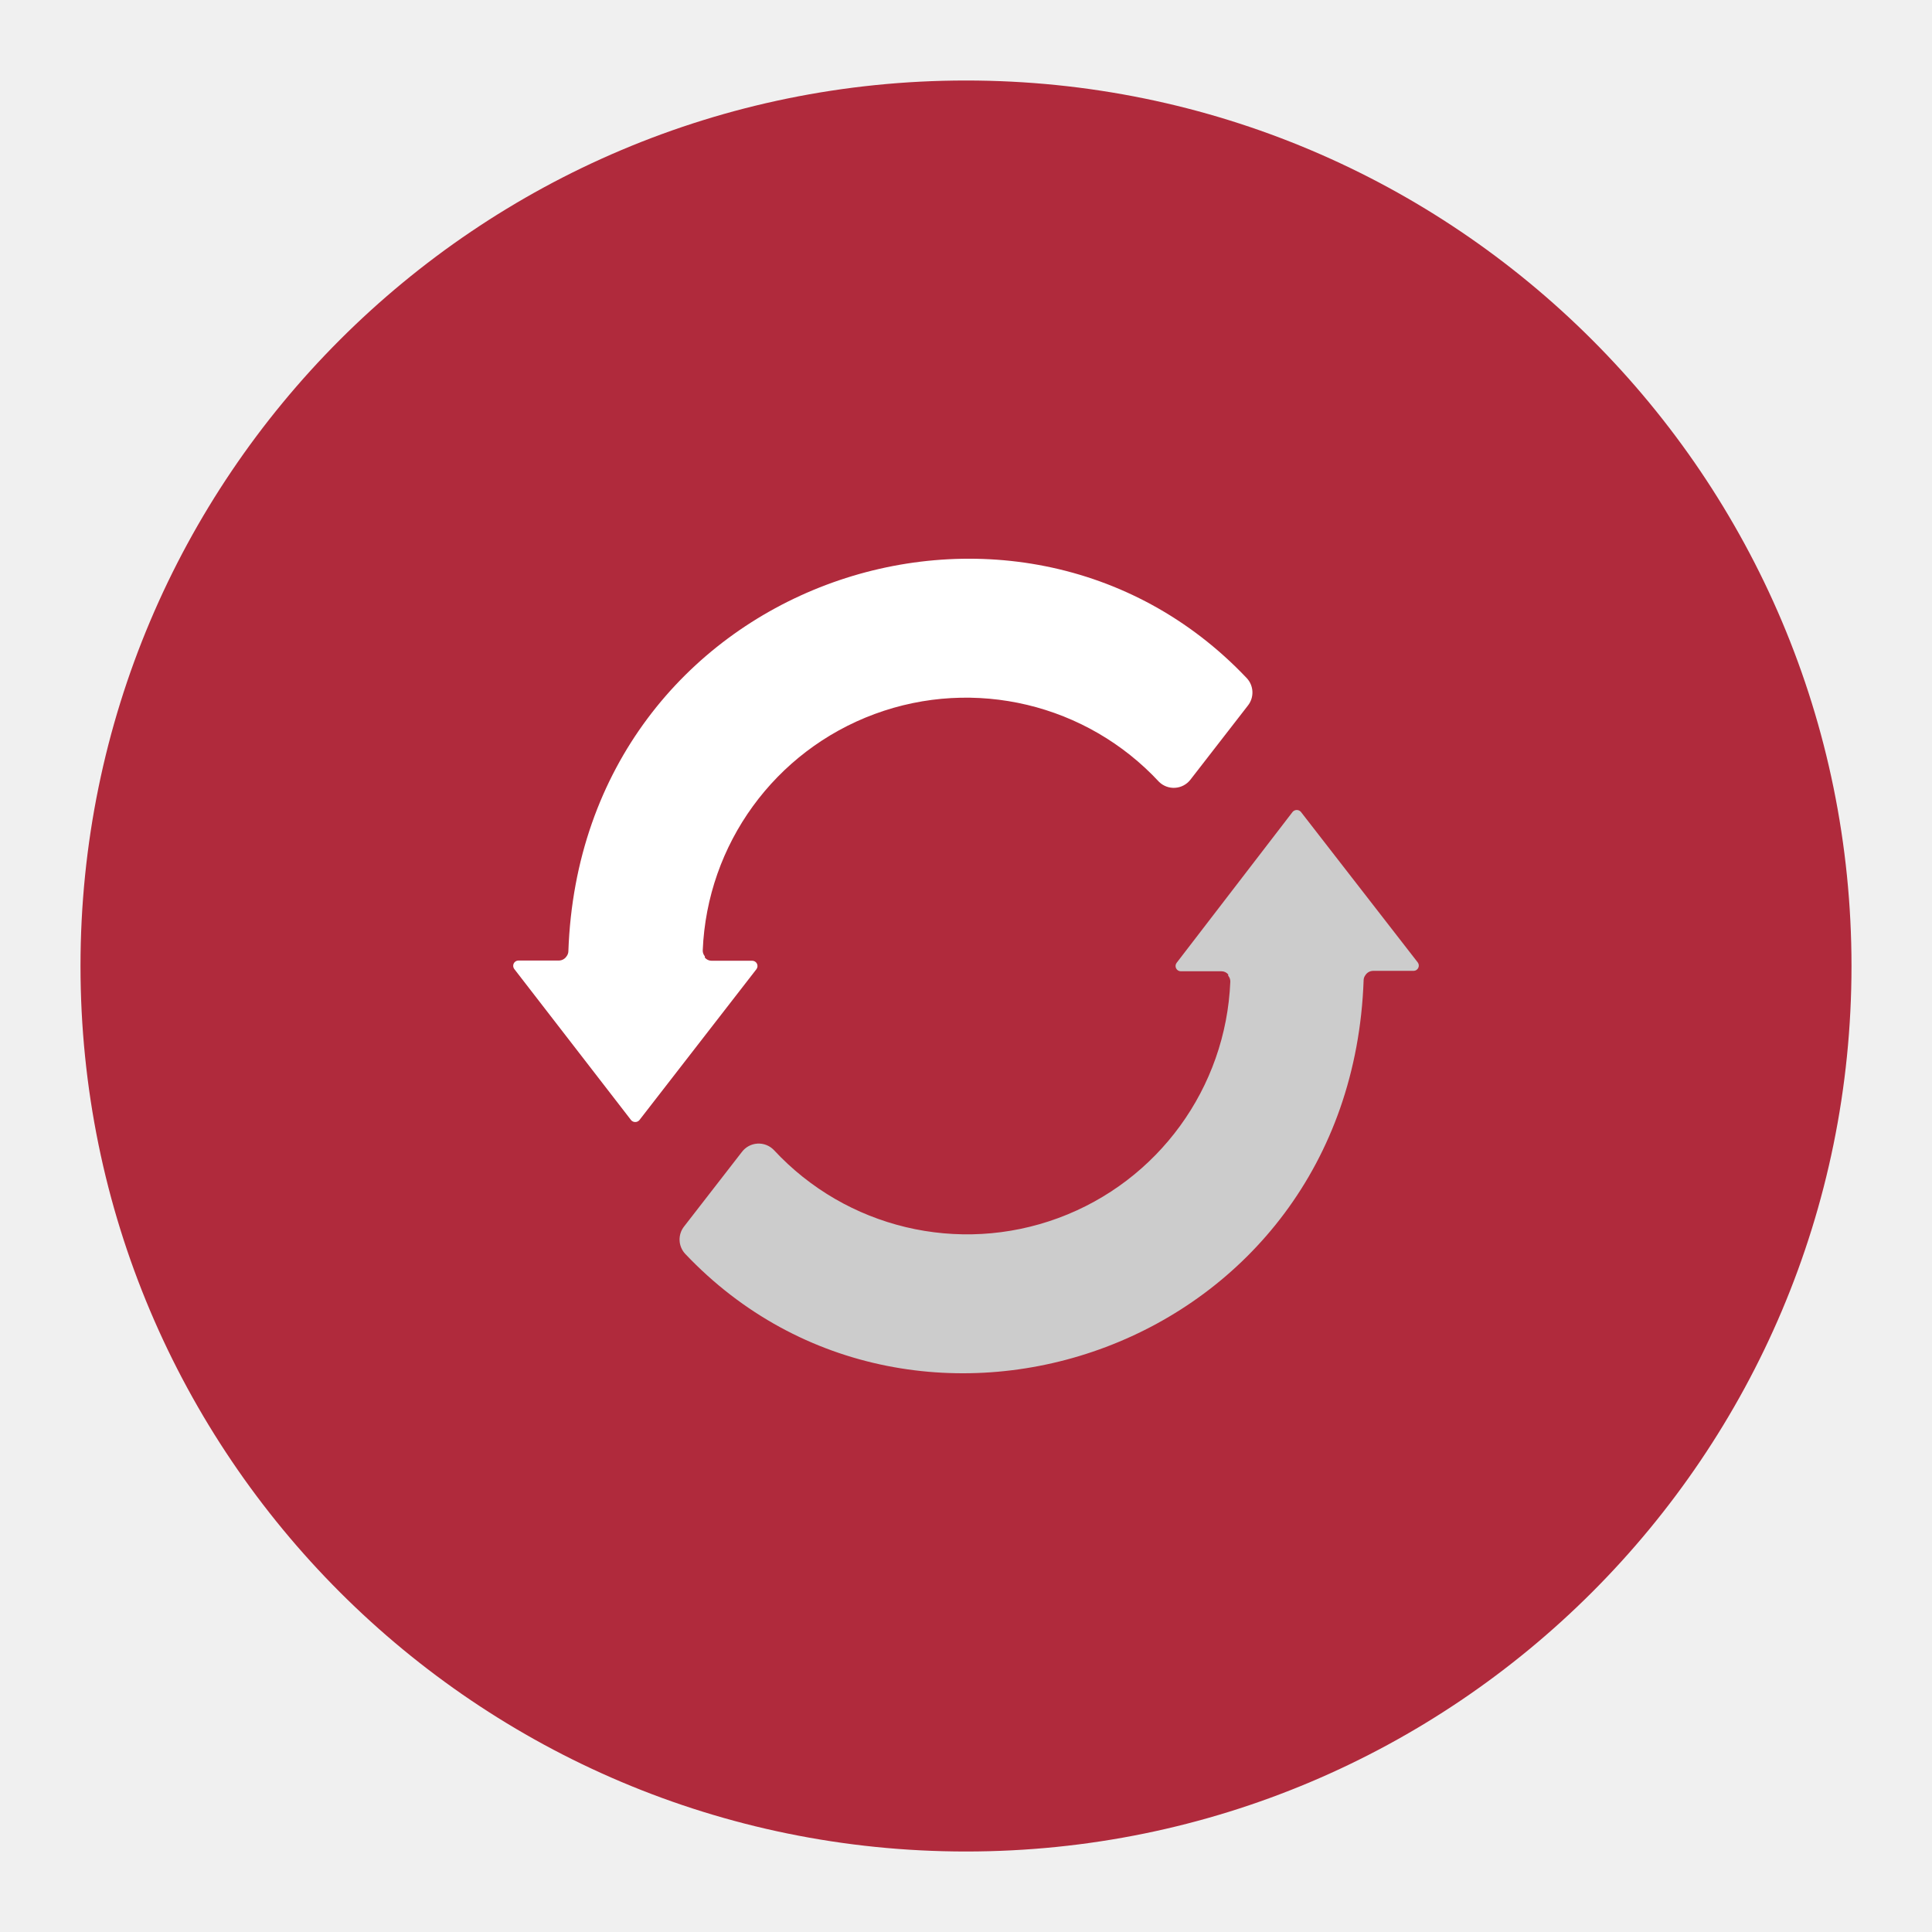
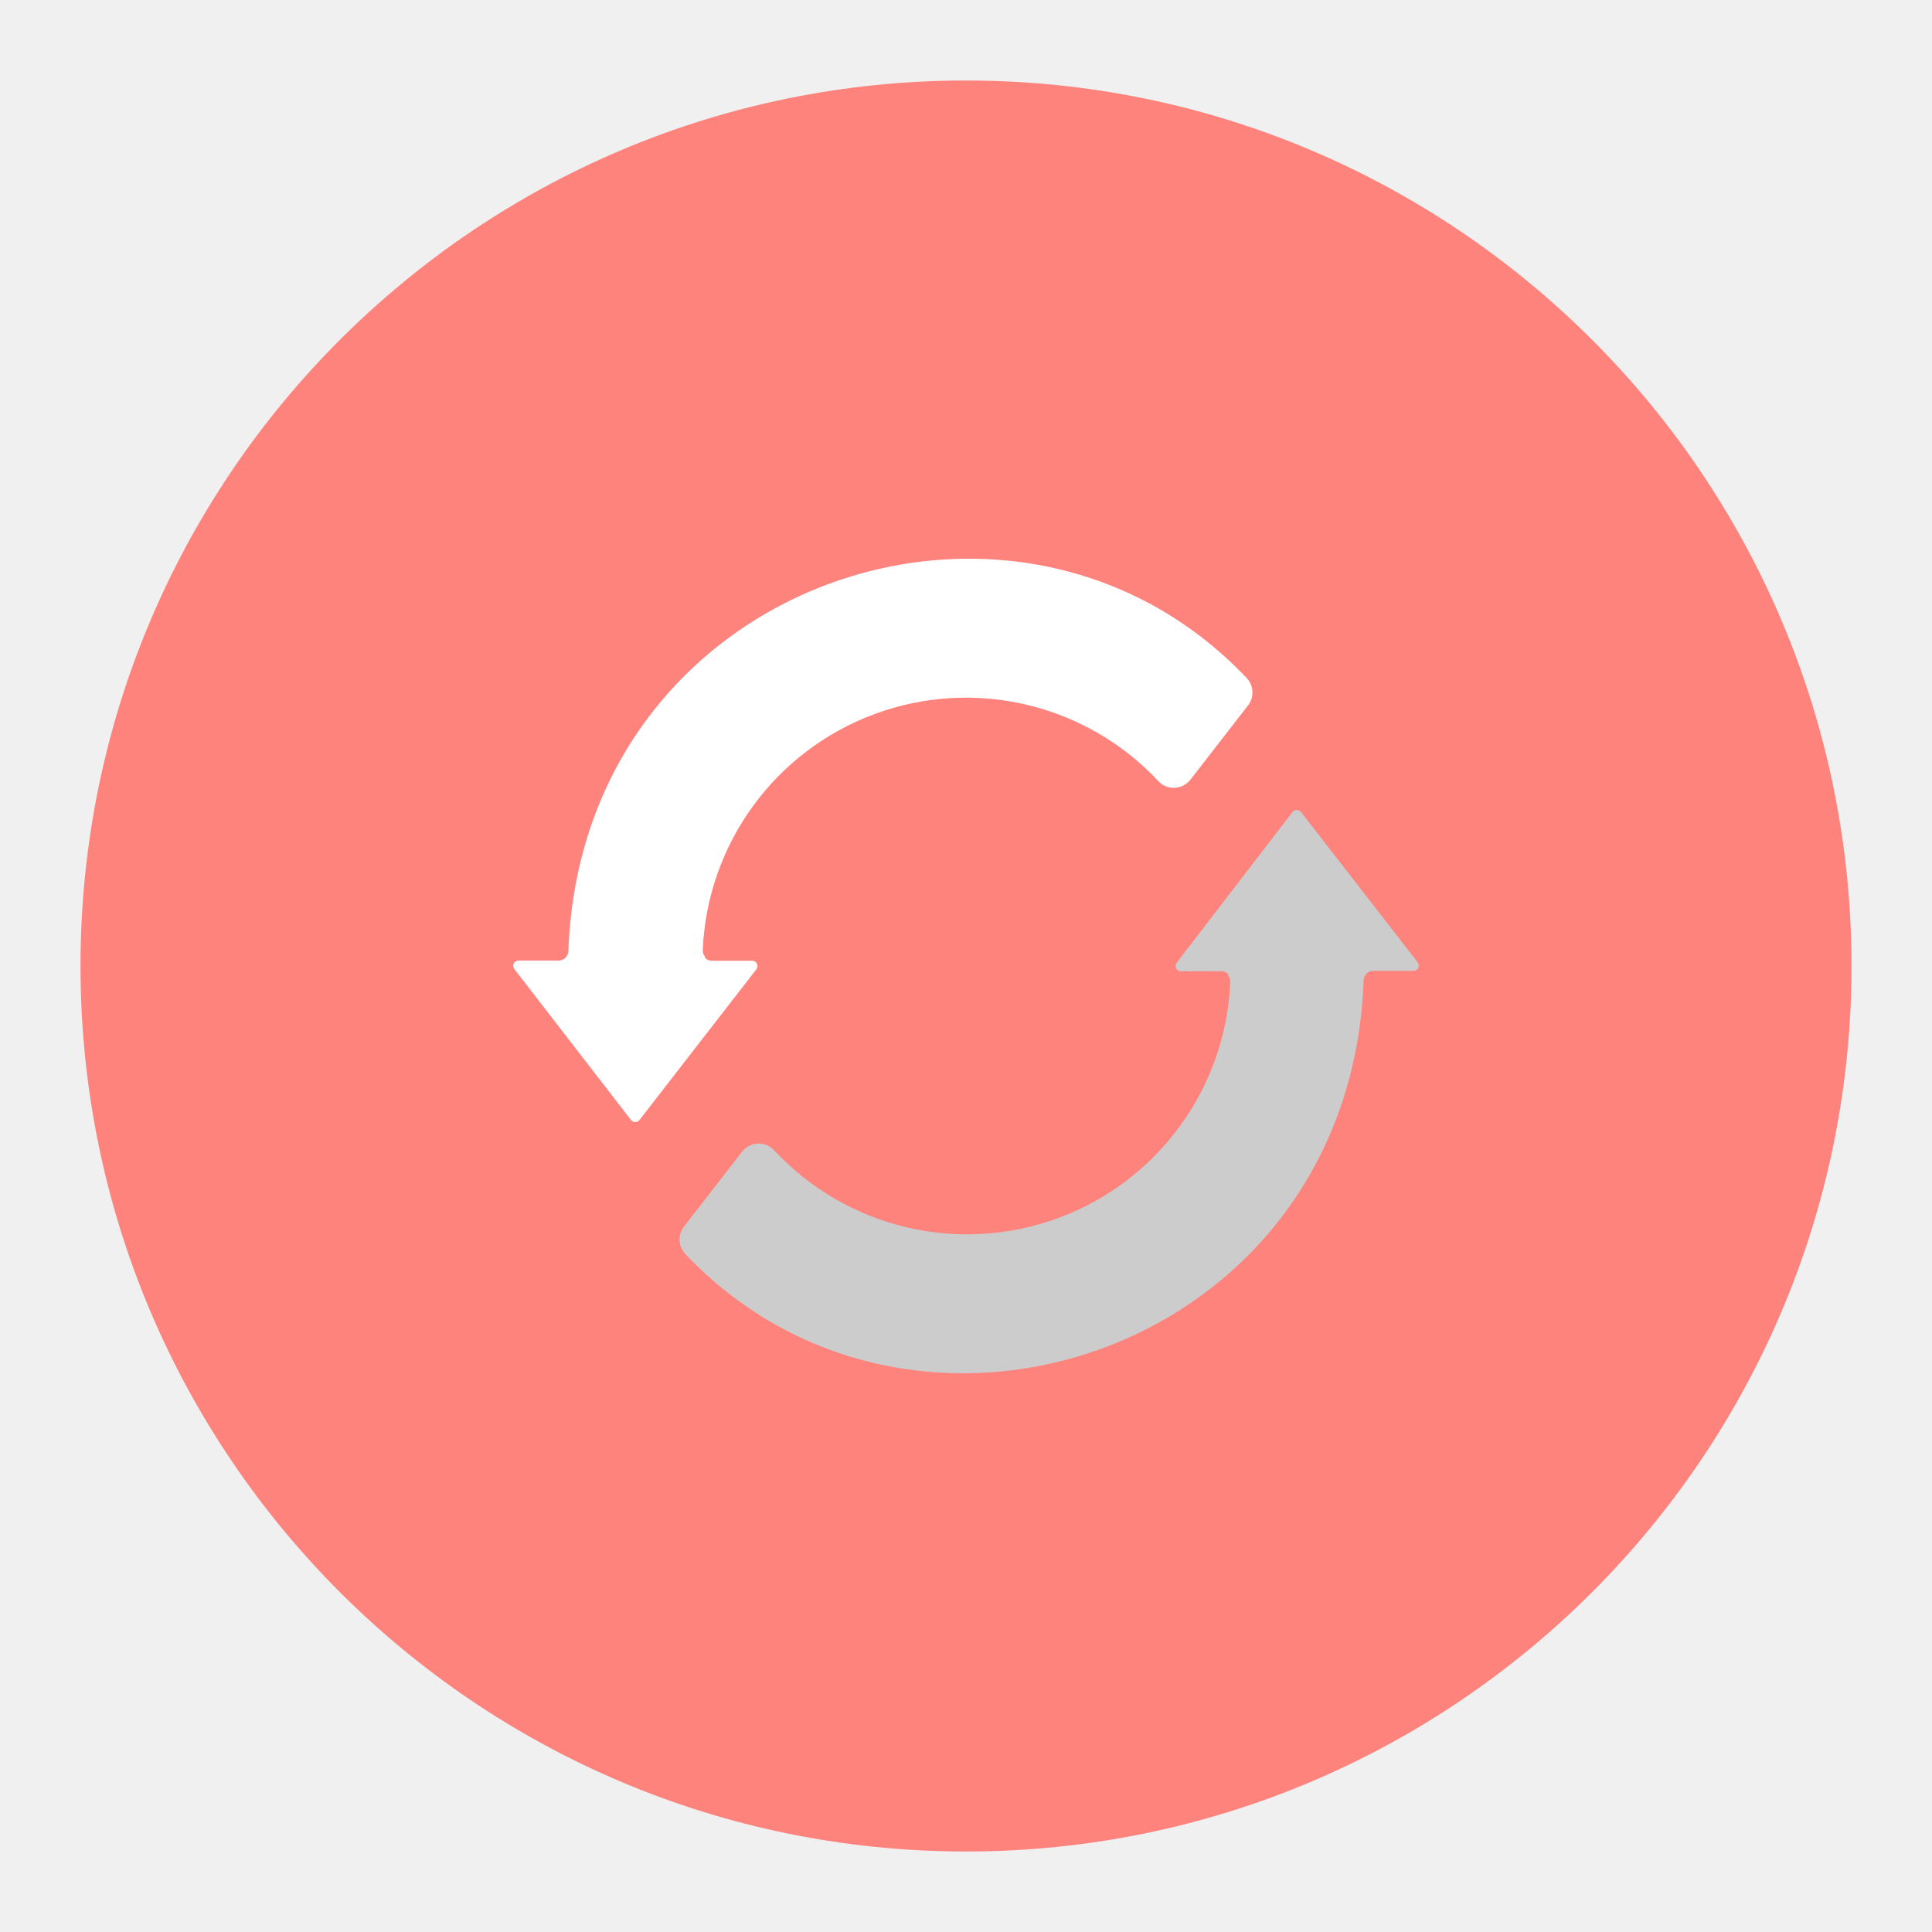
<svg xmlns="http://www.w3.org/2000/svg" viewBox="0 0 192 192" version="1.1" id="svg889">
  <defs id="defs877">
    <style id="style875">.a{fill:none;stroke:#b1b5bd;stroke-linecap:round;stroke-linejoin:round;isolation:isolate;opacity:0.63;}</style>
    <style id="style1028">.a{fill:none;stroke:#fff;stroke-linecap:round;stroke-linejoin:round;}</style>
    <style id="style1195">.cls-1{fill:none;stroke:#fff;stroke-miterlimit:10;}</style>
  </defs>
-   <circle class="a" cx="96" cy="96" r="88" id="circle881" style="fill:#b02a3c;opacity:1;stroke:none" />
+   <circle class="a" cx="96" cy="96" r="88" id="circle881" style="fill:#ff837d;opacity:1;stroke:none;fill-opacity:1" />
  <g id="g1209" transform="matrix(2.093009,0,0,2.093009,45.76778,45.76897)" style="fill:#ffffff;stroke:none">
    <path class="cls-1" d="m 34.65,15.16 2.73,-3.52 A 1,1 0 0 0 37.33,10.33 C 26.39,-1.22 5.74,5.76 5.12,23.3 A 0.4,0.4 0 0 1 5.04,23.53 0.44,0.44 0 0 1 4.67,23.74 H 2.74 a 0.25,0.25 0 0 0 -0.19,0.4 l 5.55,7.18 a 0.26,0.26 0 0 0 0.39,0 l 5.56,-7.17 a 0.25,0.25 0 0 0 -0.2,-0.4 H 11.92 A 0.41,0.41 0 0 1 11.6,23.6 v -0.06 a 0.42,0.42 0 0 1 -0.1,-0.28 12.51,12.51 0 0 1 21.67,-8 1,1 0 0 0 1.48,-0.1 z" id="path1199" style="fill:#ffffff;stroke:none" />
    <path class="cls-1" d="m 13.35,32.84 -2.73,3.52 a 1,1 0 0 0 0.05,1.31 c 10.94,11.55 31.59,4.57 32.21,-13 a 0.4,0.4 0 0 1 0.08,-0.23 0.44,0.44 0 0 1 0.37,-0.21 h 1.93 a 0.25,0.25 0 0 0 0.19,-0.4 L 39.9,16.68 a 0.26,0.26 0 0 0 -0.39,0 L 34,23.85 a 0.25,0.25 0 0 0 0.2,0.4 h 1.93 a 0.41,0.41 0 0 1 0.32,0.15 v 0.06 a 0.42,0.42 0 0 1 0.1,0.28 12.51,12.51 0 0 1 -21.67,8 1,1 0 0 0 -1.53,0.1 z" id="path1201" style="fill:#cccccc;stroke:none" />
  </g>
</svg>
